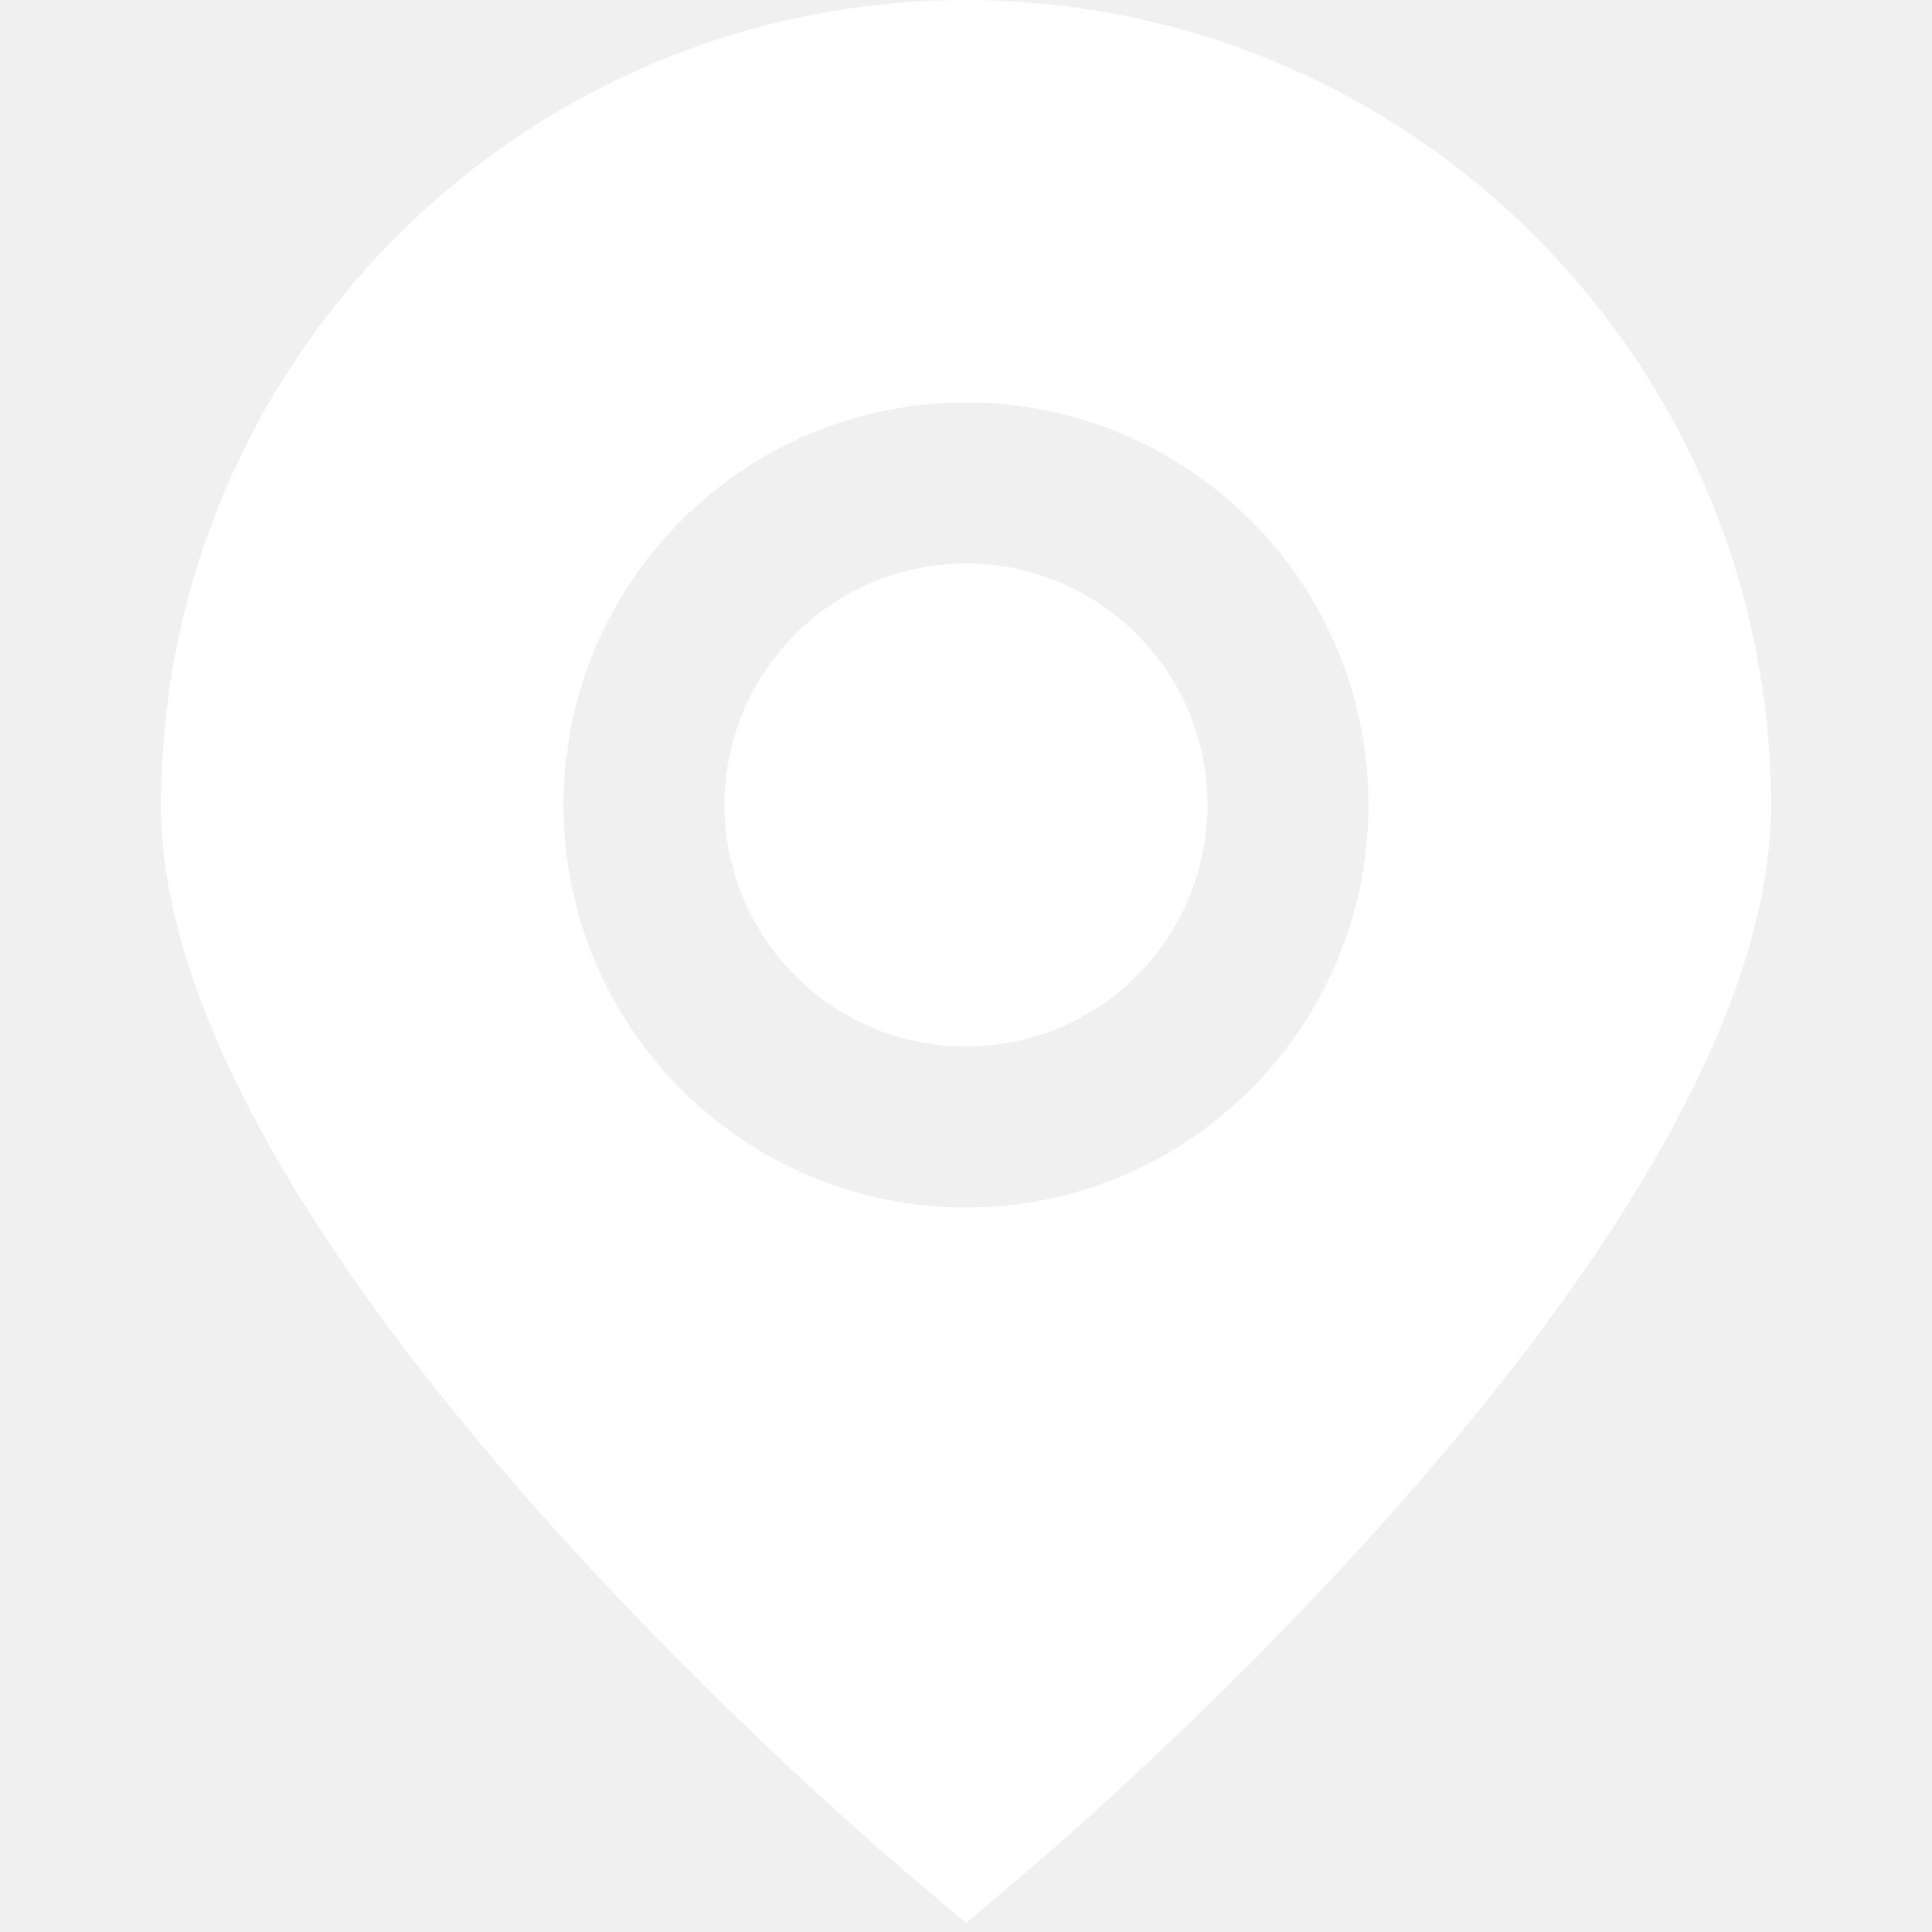
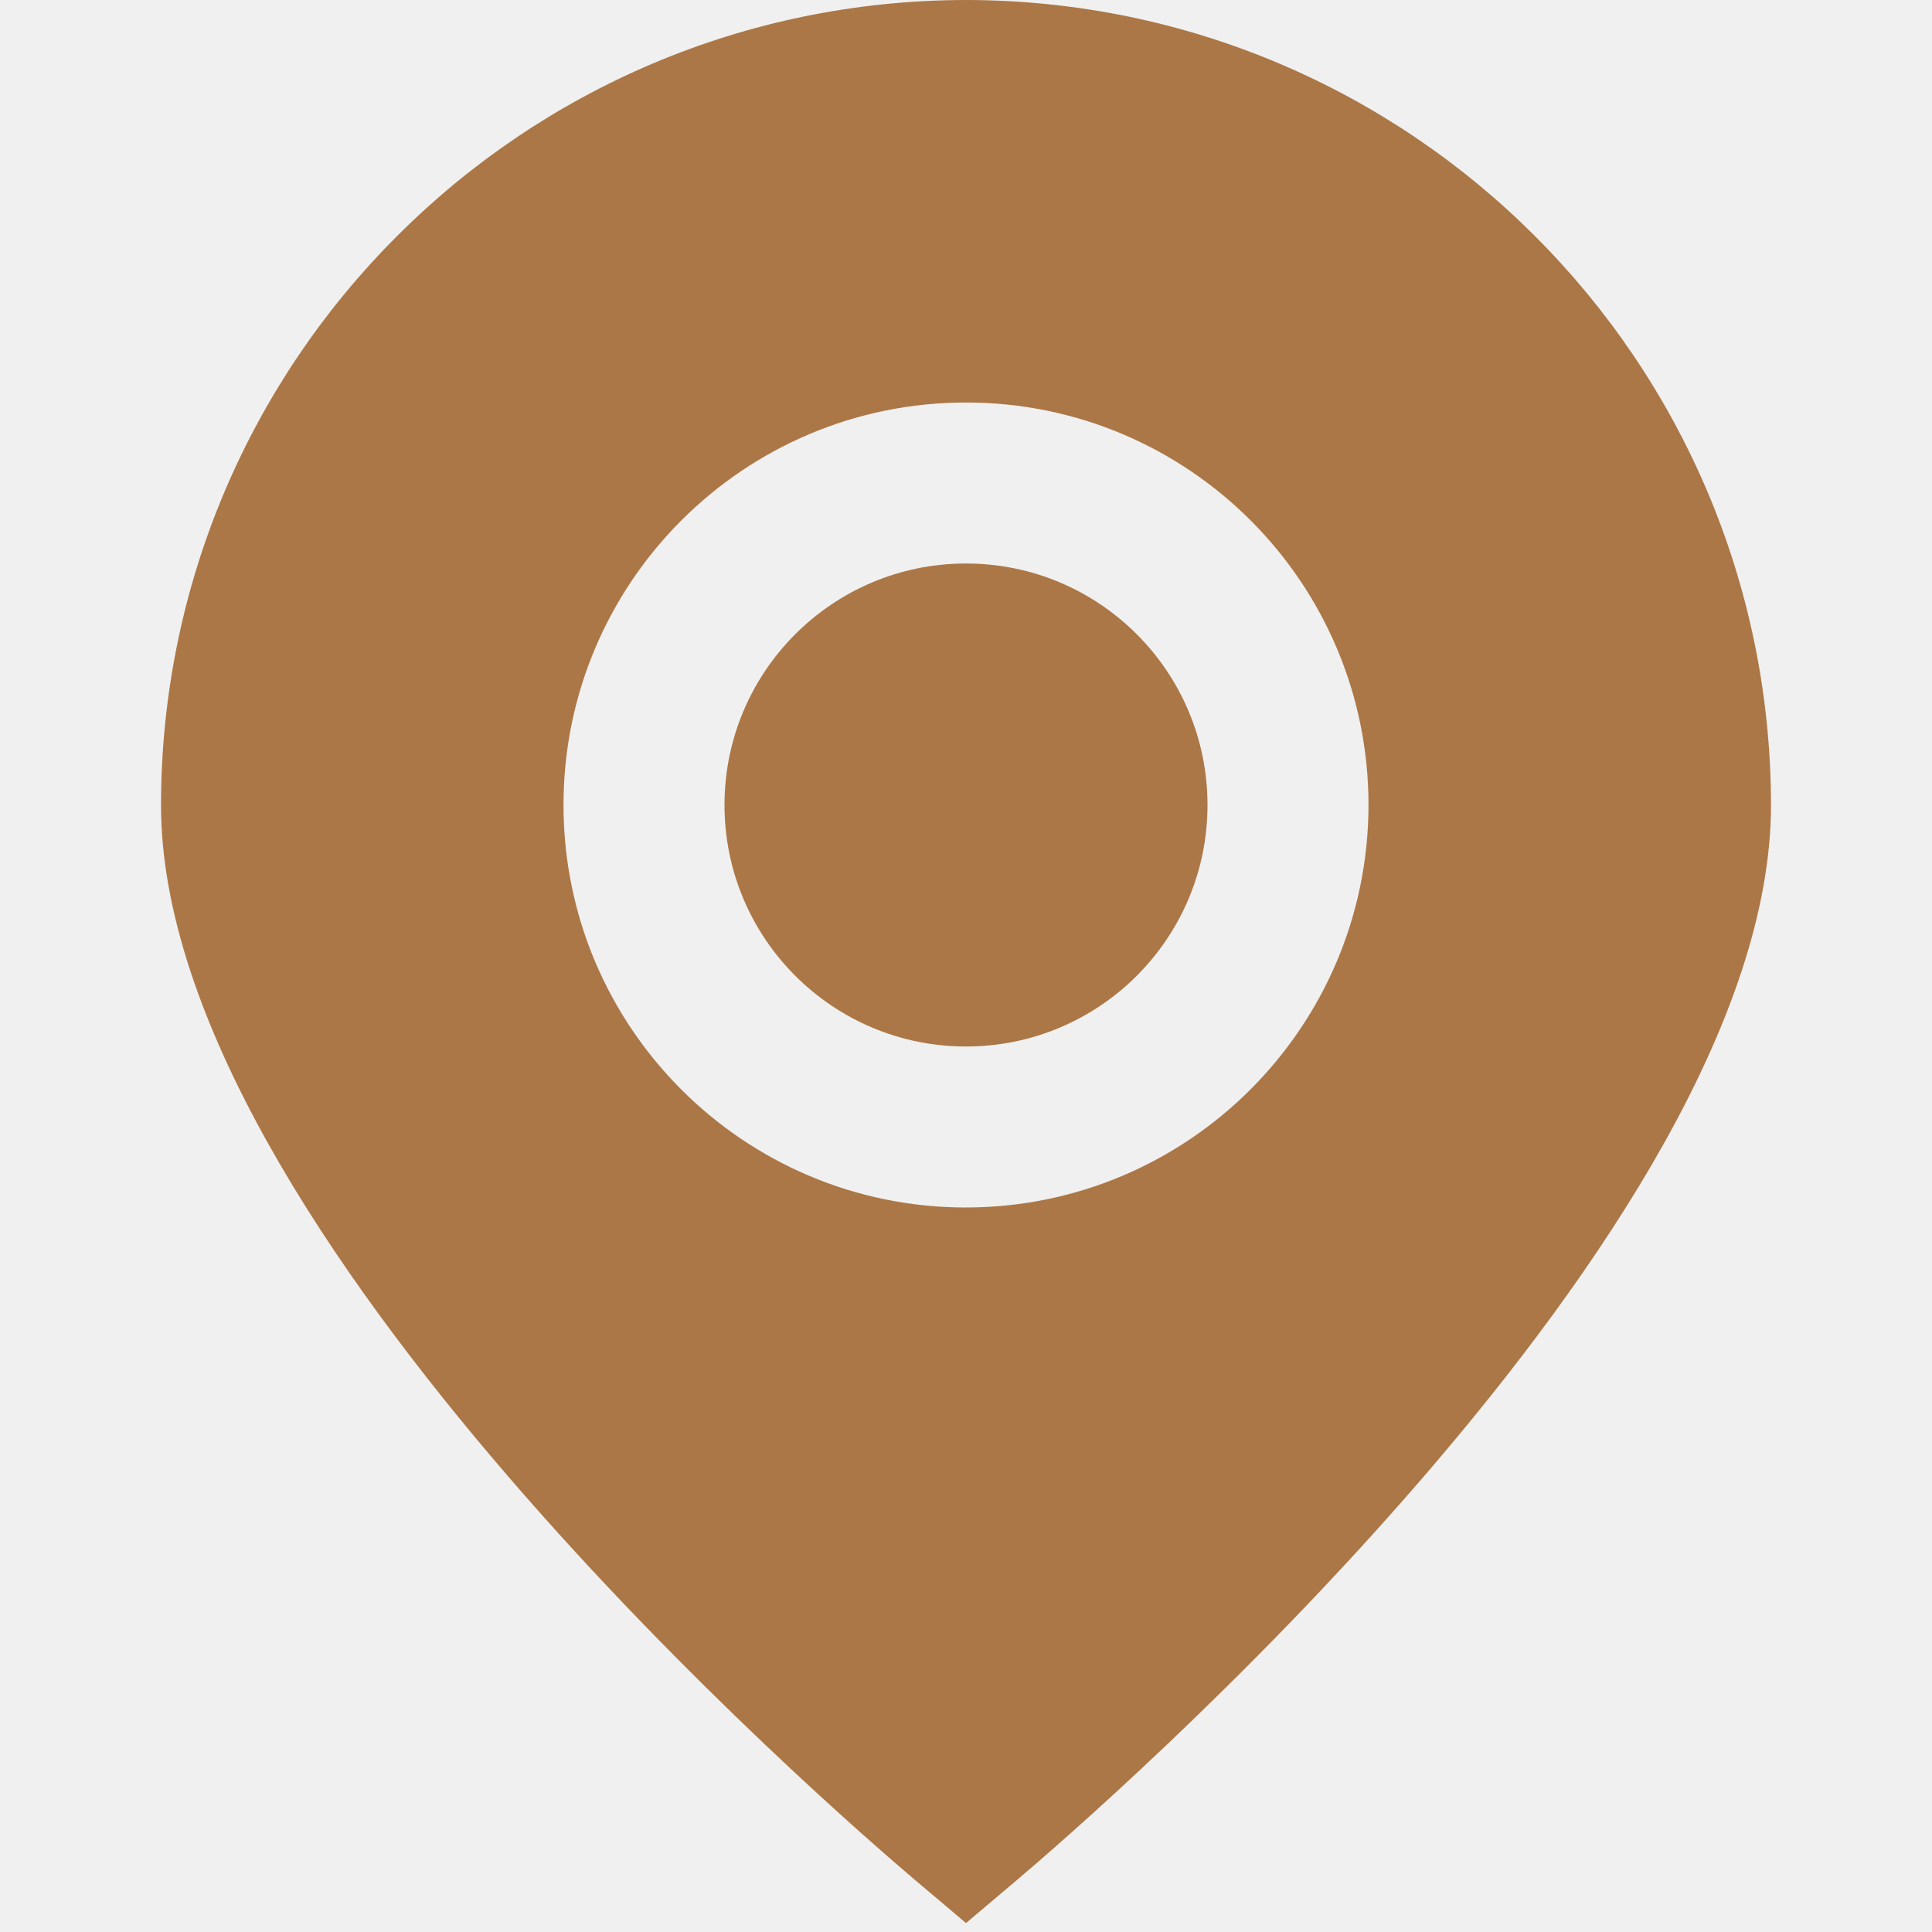
<svg xmlns="http://www.w3.org/2000/svg" id="Layer_1" data-name="Layer 1" viewBox="0 0 24 24" width="512" height="512">
-   <path fill="white" d="M12,0A10.011,10.011,0,0,0,2,10c0,5.282,8.4,12.533,9.354,13.343l.646.546.646-.546C13.6,22.533,22,15.282,22,10A10.011,10.011,0,0,0,12,0Zm0,15a5,5,0,1,1,5-5A5.006,5.006,0,0,1,12,15Z" />
-   <circle fill="white" cx="12" cy="10" r="3" />
+   <path fill="#AC7746" d="M12,0A10.011,10.011,0,0,0,2,10c0,5.282,8.4,12.533,9.354,13.343l.646.546.646-.546C13.6,22.533,22,15.282,22,10A10.011,10.011,0,0,0,12,0Zm0,15a5,5,0,1,1,5-5A5.006,5.006,0,0,1,12,15Z" />
+   <circle fill="#AC7746" cx="12" cy="10" r="3" />
</svg>
